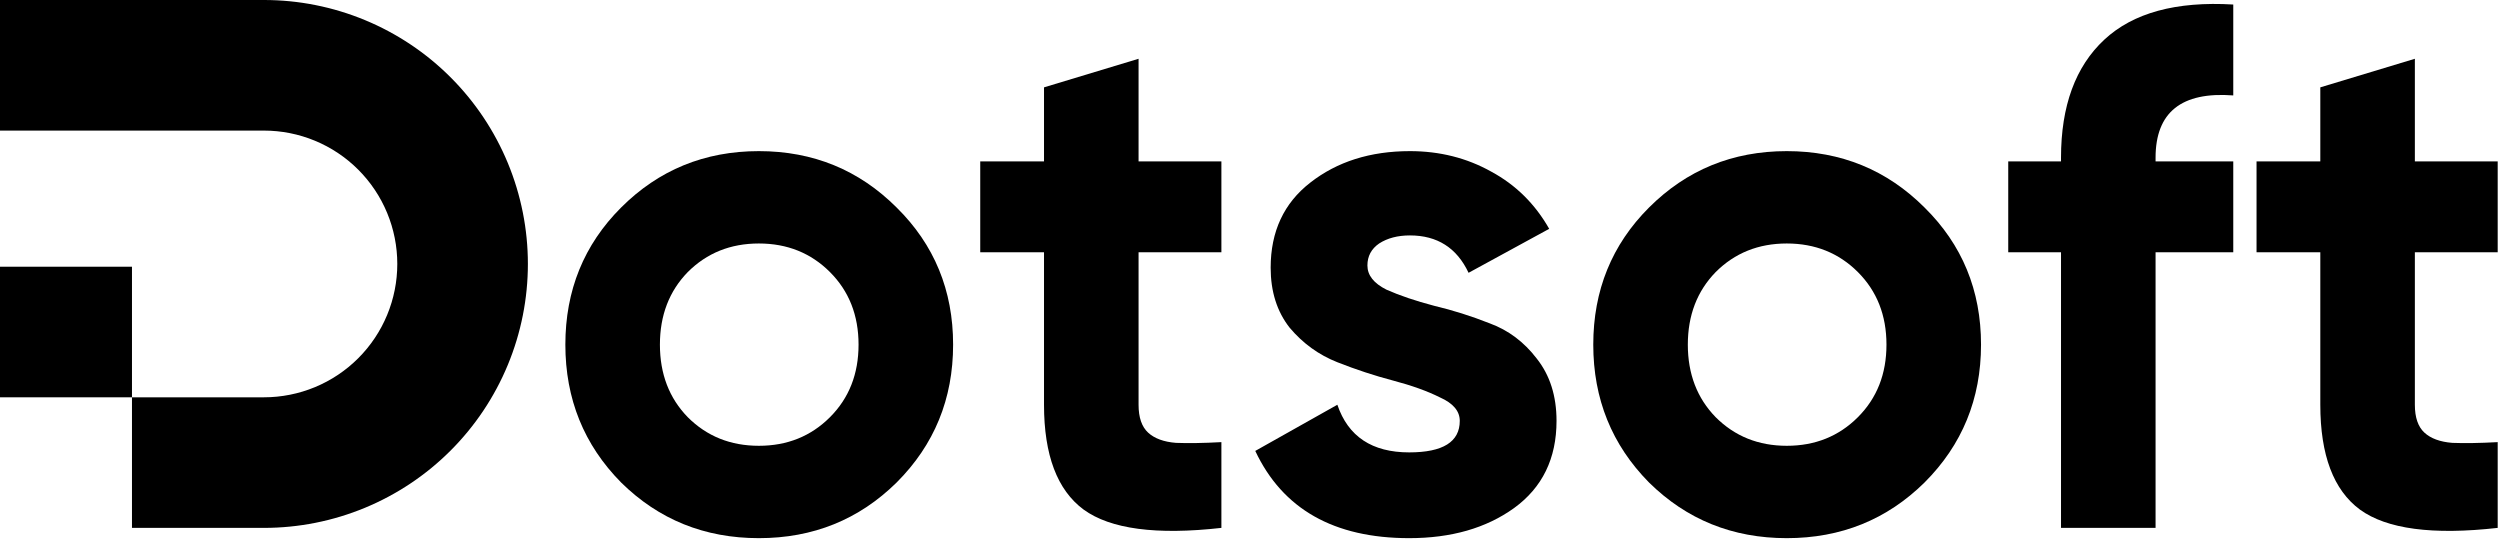
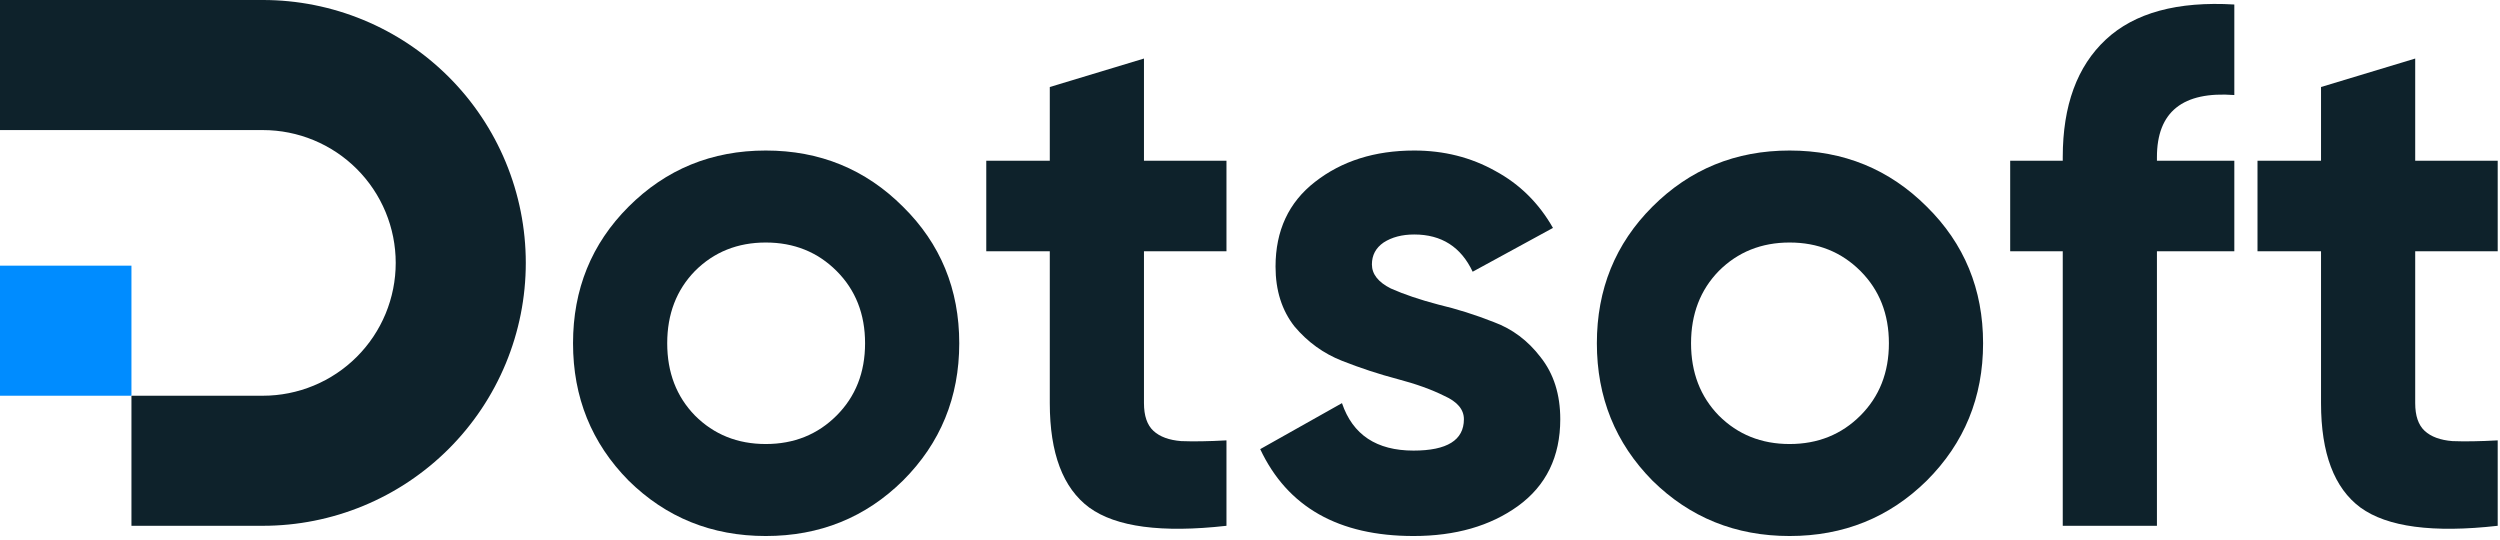
- <svg xmlns="http://www.w3.org/2000/svg" width="753" height="163" viewBox="0 0 753 163" fill="none">
-   <path d="M79.5 0C89.94 -4.56351e-07 100.279 2.057 109.925 6.053C119.569 10.048 128.333 15.903 135.715 23.285C143.097 30.667 148.952 39.431 152.947 49.075C156.943 58.721 159 69.06 159 79.5C159 89.94 156.943 100.279 152.947 109.925C148.952 119.569 143.097 128.333 135.715 135.715C128.333 143.097 119.569 148.952 109.925 152.947C100.279 156.943 89.94 159 79.5 159H39.75V119.668H79.5C84.774 119.668 89.996 118.625 94.869 116.607C99.742 114.589 104.171 111.63 107.9 107.9C111.63 104.171 114.589 99.742 116.607 94.869C118.625 89.996 119.665 84.774 119.665 79.5C119.665 74.226 118.625 69.004 116.607 64.131C114.589 59.258 111.63 54.829 107.9 51.1C104.171 47.37 99.742 44.411 94.869 42.393C89.996 40.374 84.774 39.335 79.5 39.335L0 39.332V0H79.5Z" fill="black" />
-   <path d="M39.75 119.668H0V80.336H39.75V119.668Z" fill="black" />
-   <path d="M270.077 145.312C258.744 156.498 244.909 162.091 228.571 162.091C212.234 162.091 198.398 156.498 187.065 145.312C175.879 133.978 170.286 120.143 170.286 103.805C170.286 87.468 175.879 73.706 187.065 62.52C198.398 51.187 212.234 45.52 228.571 45.52C244.909 45.52 258.744 51.187 270.077 62.52C281.411 73.706 287.077 87.468 287.077 103.805C287.077 120.143 281.411 133.978 270.077 145.312ZM207.156 125.662C212.896 131.403 220.034 134.273 228.571 134.273C237.108 134.273 244.246 131.403 249.987 125.662C255.727 119.922 258.597 112.637 258.597 103.805C258.597 94.974 255.727 87.689 249.987 81.948C244.246 76.208 237.108 73.338 228.571 73.338C220.034 73.338 212.896 76.208 207.156 81.948C201.563 87.689 198.766 94.974 198.766 103.805C198.766 112.637 201.563 119.922 207.156 125.662Z" fill="black" />
-   <path d="M367.884 75.987H342.936V121.909C342.936 125.736 343.893 128.533 345.806 130.299C347.72 132.065 350.516 133.095 354.196 133.39C357.875 133.537 362.438 133.463 367.884 133.169V159C348.308 161.208 334.473 159.368 326.378 153.481C318.43 147.593 314.456 137.069 314.456 121.909V75.987H295.248V48.611H314.456V26.312L342.936 17.702V48.611H367.884V75.987Z" fill="black" />
-   <path d="M411.865 79.961C411.865 82.905 413.779 85.334 417.606 87.247C421.58 89.013 426.363 90.632 431.956 92.104C437.549 93.429 443.142 95.195 448.735 97.403C454.328 99.463 459.038 102.996 462.865 108C466.839 113.005 468.826 119.26 468.826 126.766C468.826 138.1 464.558 146.857 456.021 153.039C447.631 159.074 437.108 162.091 424.45 162.091C401.783 162.091 386.329 153.333 378.086 135.818L402.813 121.909C406.052 131.476 413.264 136.26 424.45 136.26C434.605 136.26 439.683 133.095 439.683 126.766C439.683 123.823 437.696 121.468 433.722 119.701C429.896 117.788 425.186 116.095 419.593 114.624C414 113.152 408.406 111.312 402.813 109.104C397.22 106.896 392.437 103.437 388.463 98.728C384.636 93.87 382.723 87.836 382.723 80.624C382.723 69.732 386.697 61.195 394.645 55.014C402.74 48.684 412.748 45.52 424.67 45.52C433.649 45.52 441.818 47.581 449.177 51.702C456.536 55.676 462.35 61.416 466.618 68.922L442.333 82.169C438.8 74.663 432.913 70.909 424.67 70.909C420.991 70.909 417.9 71.719 415.398 73.338C413.043 74.957 411.865 77.165 411.865 79.961Z" fill="black" />
-   <path d="M579.684 145.312C568.351 156.498 554.516 162.091 538.178 162.091C521.84 162.091 508.005 156.498 496.672 145.312C485.486 133.978 479.893 120.143 479.893 103.805C479.893 87.468 485.486 73.706 496.672 62.52C508.005 51.187 521.84 45.52 538.178 45.52C554.516 45.52 568.351 51.187 579.684 62.52C591.018 73.706 596.684 87.468 596.684 103.805C596.684 120.143 591.018 133.978 579.684 145.312ZM516.763 125.662C522.503 131.403 529.641 134.273 538.178 134.273C546.715 134.273 553.853 131.403 559.594 125.662C565.334 119.922 568.204 112.637 568.204 103.805C568.204 94.974 565.334 87.689 559.594 81.948C553.853 76.208 546.715 73.338 538.178 73.338C529.641 73.338 522.503 76.208 516.763 81.948C511.17 87.689 508.373 94.974 508.373 103.805C508.373 112.637 511.17 119.922 516.763 125.662Z" fill="black" />
-   <path d="M672.66 28.741C657.058 27.563 649.257 33.819 649.257 47.507V48.611H672.66V75.987H649.257V159H620.777V75.987H604.881V48.611H620.777V47.507C620.777 31.905 625.119 20.057 633.803 11.962C642.487 3.867 655.439 0.334 672.66 1.364V28.741Z" fill="black" />
-   <path d="M752.305 75.987H727.357V121.909C727.357 125.736 728.314 128.533 730.227 130.299C732.141 132.065 734.937 133.095 738.617 133.39C742.297 133.537 746.859 133.463 752.305 133.169V159C732.73 161.208 718.894 159.368 710.799 153.481C702.851 147.593 698.877 137.069 698.877 121.909V75.987H679.669V48.611H698.877V26.312L727.357 17.702V48.611H752.305V75.987Z" fill="black" />
+ <svg xmlns="http://www.w3.org/2000/svg" width="756" height="163" viewBox="0 0 756 163" fill="none">
+   <path d="M79.5 0C89.94 -4.56351e-07 100.279 2.057 109.925 6.053C119.569 10.048 128.333 15.903 135.715 23.285C143.097 30.667 148.952 39.431 152.947 49.075C156.943 58.721 159 69.06 159 79.5C159 89.94 156.943 100.279 152.947 109.925C148.952 119.569 143.097 128.333 135.715 135.715C128.333 143.097 119.569 148.952 109.925 152.947C100.279 156.943 89.94 159 79.5 159H39.75V119.668H79.5C84.774 119.668 89.996 118.625 94.869 116.607C99.742 114.589 104.171 111.63 107.9 107.9C111.63 104.171 114.589 99.742 116.607 94.869C118.625 89.996 119.665 84.774 119.665 79.5C119.665 74.226 118.625 69.004 116.607 64.131C114.589 59.258 111.63 54.829 107.9 51.1C104.171 47.37 99.742 44.411 94.869 42.393C89.996 40.374 84.774 39.335 79.5 39.335L0 39.332V0H79.5Z" fill="#0E222B" />
+   <path d="M39.75 119.668H0V80.336H39.75V119.668Z" fill="#008CFF" />
+   <path d="M755.305 75.988H730.357V121.909C730.357 125.736 731.314 128.533 733.228 130.299C735.141 132.065 737.938 133.096 741.617 133.39C745.297 133.537 749.86 133.464 755.305 133.169V159C735.73 161.208 721.894 159.368 713.799 153.481C705.851 147.593 701.877 137.07 701.877 121.909V75.988H682.669V48.611H701.877V26.312L730.357 17.702V48.611H755.305V75.988Z" fill="#0E222B" />
+   <path d="M675.66 28.74C660.058 27.563 652.257 33.818 652.257 47.507V48.611H675.66V75.987H652.257V159H623.777V75.987H607.881V48.611H623.777V47.507C623.777 31.905 628.119 20.056 636.803 11.961C645.487 3.866 658.439 0.334 675.66 1.364V28.74Z" fill="#0E222B" />
+   <path d="M582.684 145.311C571.351 156.497 557.516 162.09 541.178 162.09C524.84 162.09 511.005 156.497 499.672 145.311C488.486 133.978 482.893 120.143 482.893 103.805C482.893 87.467 488.486 73.706 499.672 62.52C511.005 51.186 524.84 45.52 541.178 45.52C557.516 45.52 571.351 51.186 582.684 62.52C594.018 73.706 599.684 87.467 599.684 103.805C599.684 120.143 594.018 133.978 582.684 145.311ZM519.763 125.662C525.503 131.402 532.641 134.272 541.178 134.272C549.715 134.272 556.853 131.402 562.594 125.662C568.334 119.922 571.204 112.636 571.204 103.805C571.204 94.974 568.334 87.688 562.594 81.948C556.853 76.208 549.715 73.338 541.178 73.338C532.641 73.338 525.503 76.208 519.763 81.948C514.169 87.688 511.373 94.974 511.373 103.805C511.373 112.636 514.169 119.922 519.763 125.662Z" fill="#0E222B" />
+   <path d="M414.865 79.961C414.865 82.905 416.779 85.333 420.606 87.247C424.58 89.013 429.363 90.632 434.956 92.104C440.549 93.428 446.142 95.195 451.735 97.402C457.329 99.463 462.038 102.995 465.865 108C469.839 113.004 471.826 119.259 471.826 126.766C471.826 138.099 467.558 146.857 459.021 153.039C450.632 159.073 440.108 162.09 427.45 162.09C404.783 162.09 389.329 153.333 381.086 135.818L405.814 121.909C409.052 131.476 416.264 136.259 427.45 136.259C437.606 136.259 442.684 133.095 442.684 126.766C442.684 123.822 440.697 121.467 436.723 119.701C432.896 117.788 428.186 116.095 422.593 114.623C417 113.151 411.407 111.311 405.814 109.104C400.221 106.896 395.437 103.437 391.463 98.727C387.636 93.87 385.723 87.835 385.723 80.623C385.723 69.731 389.697 61.195 397.645 55.013C405.74 48.684 415.749 45.52 427.671 45.52C436.649 45.52 444.818 47.58 452.177 51.701C459.536 55.675 465.35 61.416 469.618 68.922L445.333 82.169C441.8 74.662 435.913 70.909 427.671 70.909C423.991 70.909 420.9 71.719 418.398 73.338C416.043 74.957 414.865 77.164 414.865 79.961Z" fill="#0E222B" />
+   <path d="M370.884 75.988H345.936V121.909C345.936 125.736 346.893 128.533 348.806 130.299C350.72 132.065 353.516 133.096 357.196 133.39C360.875 133.537 365.438 133.464 370.884 133.169V159C351.308 161.208 337.473 159.368 329.378 153.481C321.43 147.593 317.456 137.07 317.456 121.909V75.988H298.248V48.611H317.456V26.312L345.936 17.702V48.611H370.884V75.988Z" fill="#0E222B" />
+   <path d="M273.077 145.311C261.744 156.497 247.909 162.09 231.571 162.09C215.234 162.09 201.398 156.497 190.065 145.311C178.879 133.978 173.286 120.143 173.286 103.805C173.286 87.467 178.879 73.706 190.065 62.52C201.398 51.186 215.234 45.52 231.571 45.52C247.909 45.52 261.744 51.186 273.077 62.52C284.411 73.706 290.077 87.467 290.077 103.805C290.077 120.143 284.411 133.978 273.077 145.311ZM210.156 125.662C215.896 131.402 223.034 134.272 231.571 134.272C240.108 134.272 247.246 131.402 252.987 125.662C258.727 119.922 261.597 112.636 261.597 103.805C261.597 94.974 258.727 87.688 252.987 81.948C247.246 76.208 240.108 73.338 231.571 73.338C223.034 73.338 215.896 76.208 210.156 81.948C204.563 87.688 201.766 94.974 201.766 103.805C201.766 112.636 204.563 119.922 210.156 125.662Z" fill="#0E222B" />
</svg>
